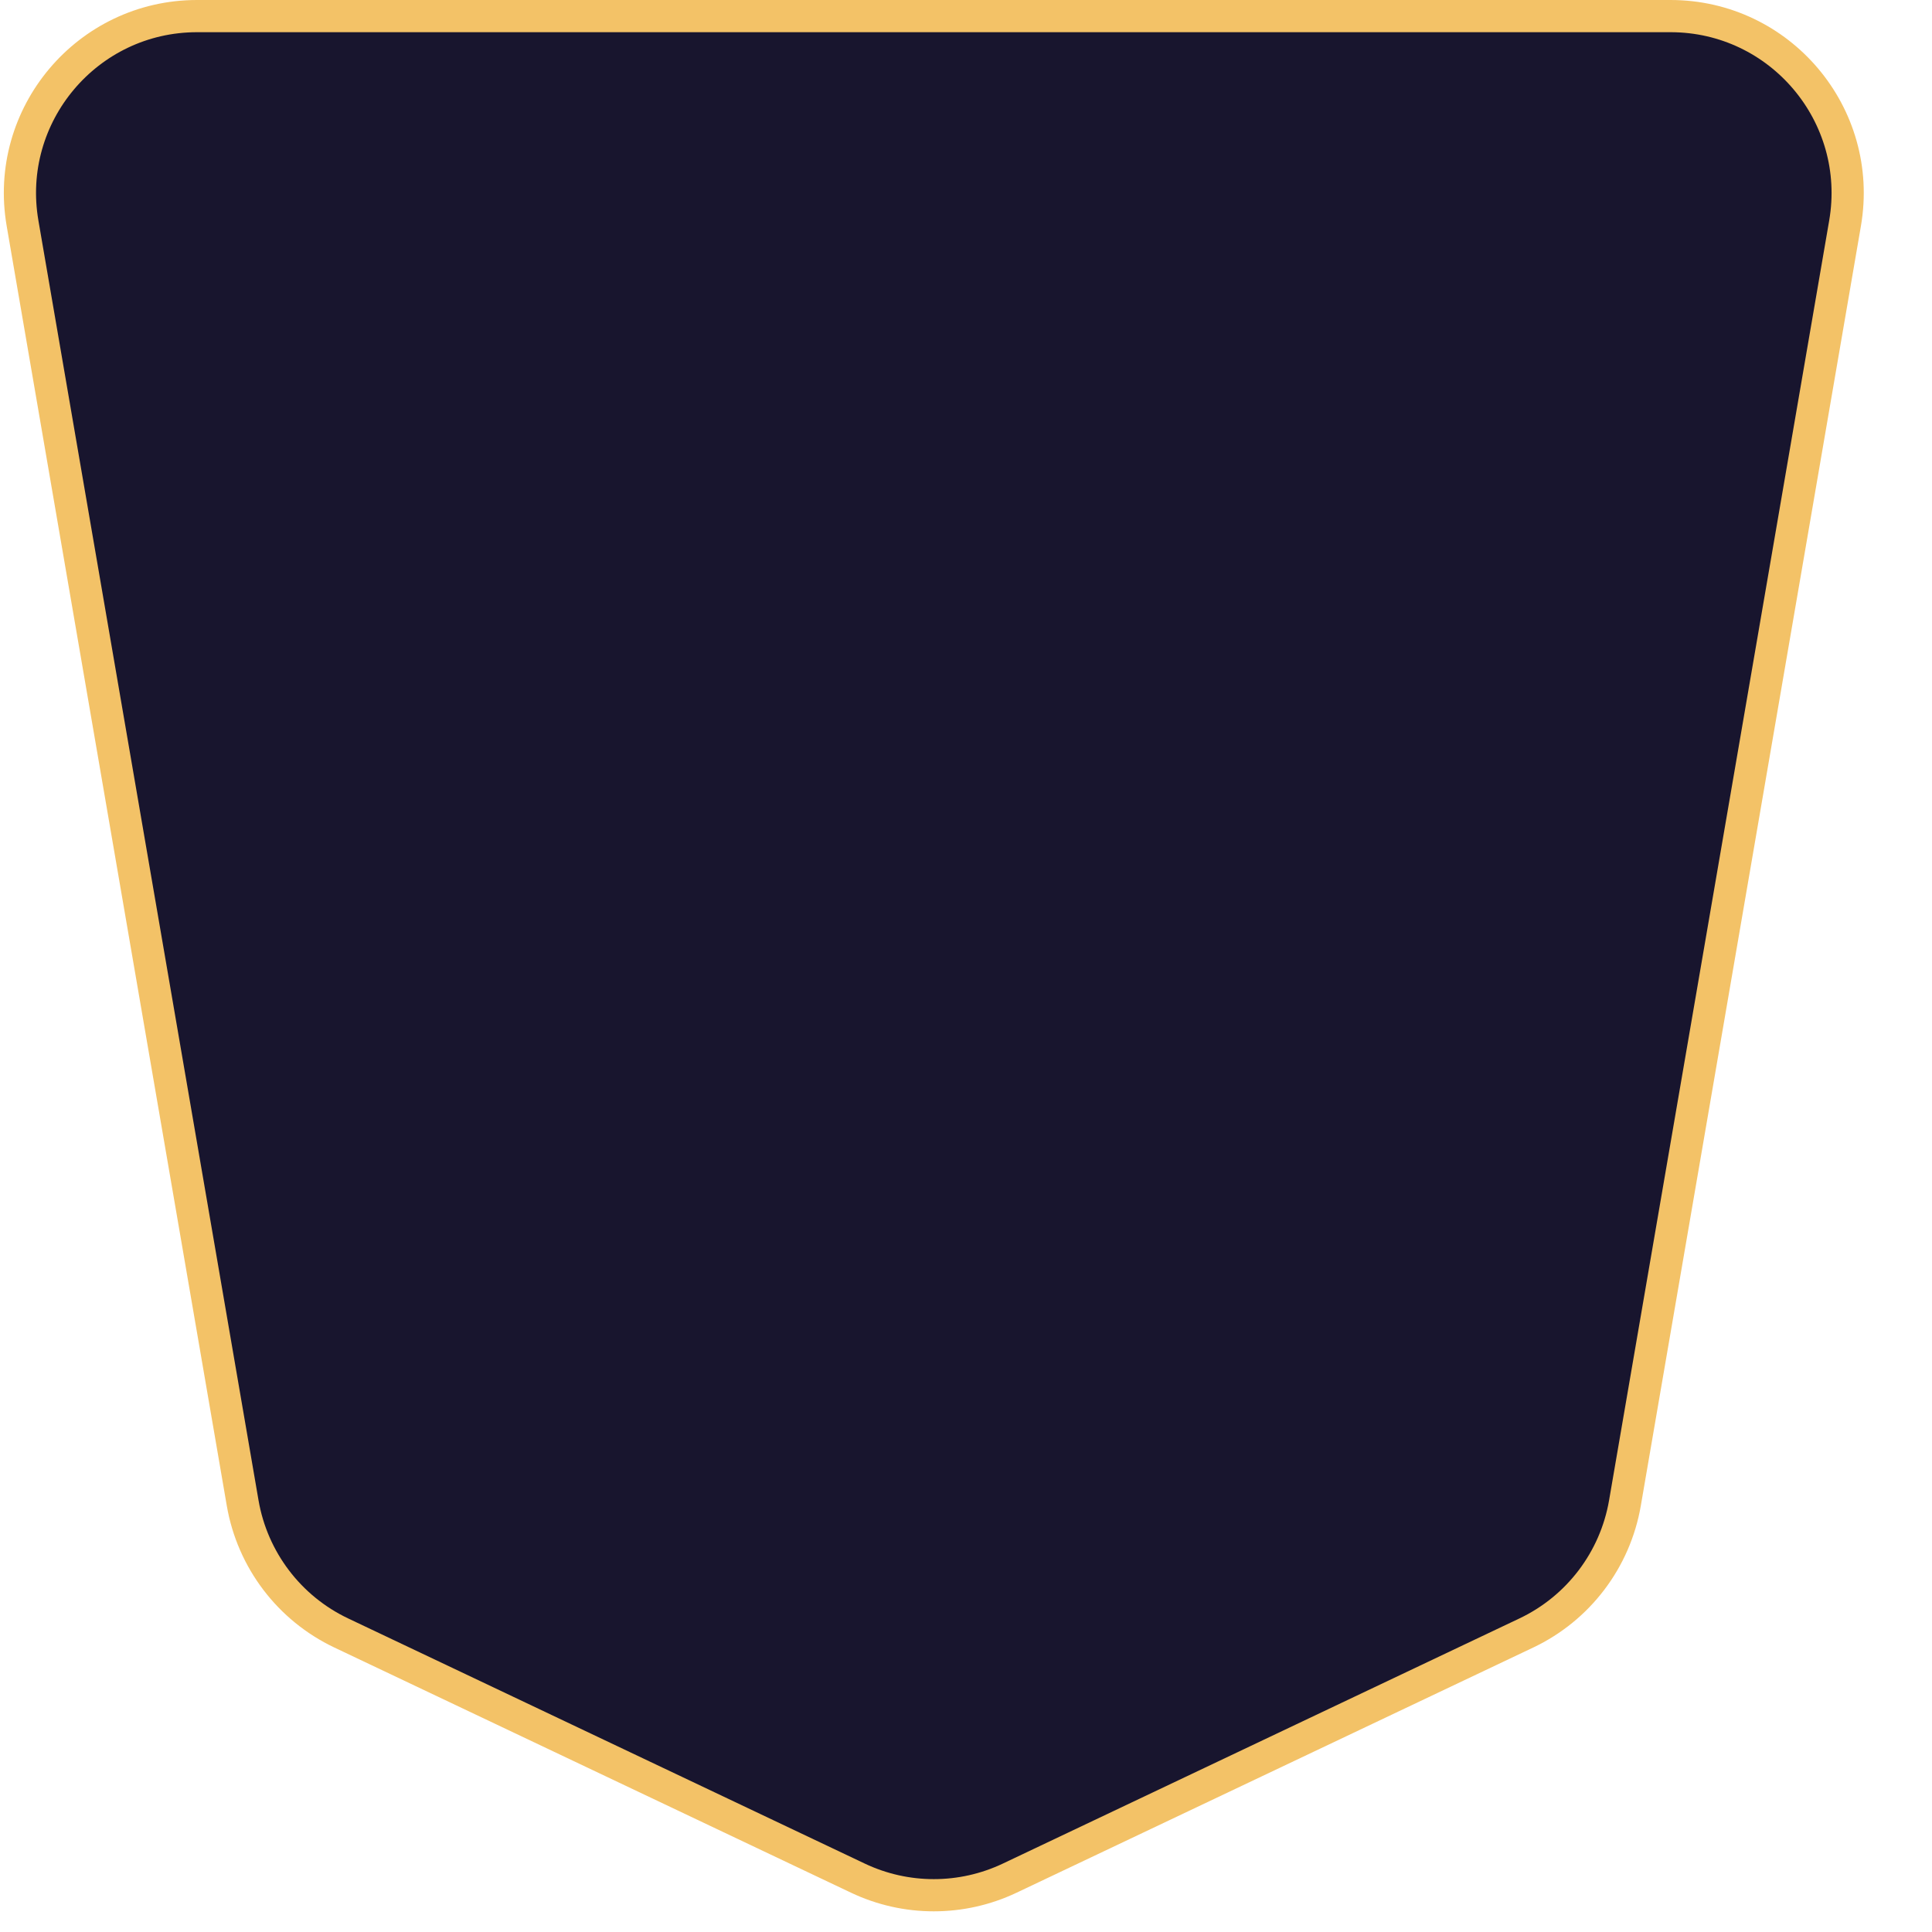
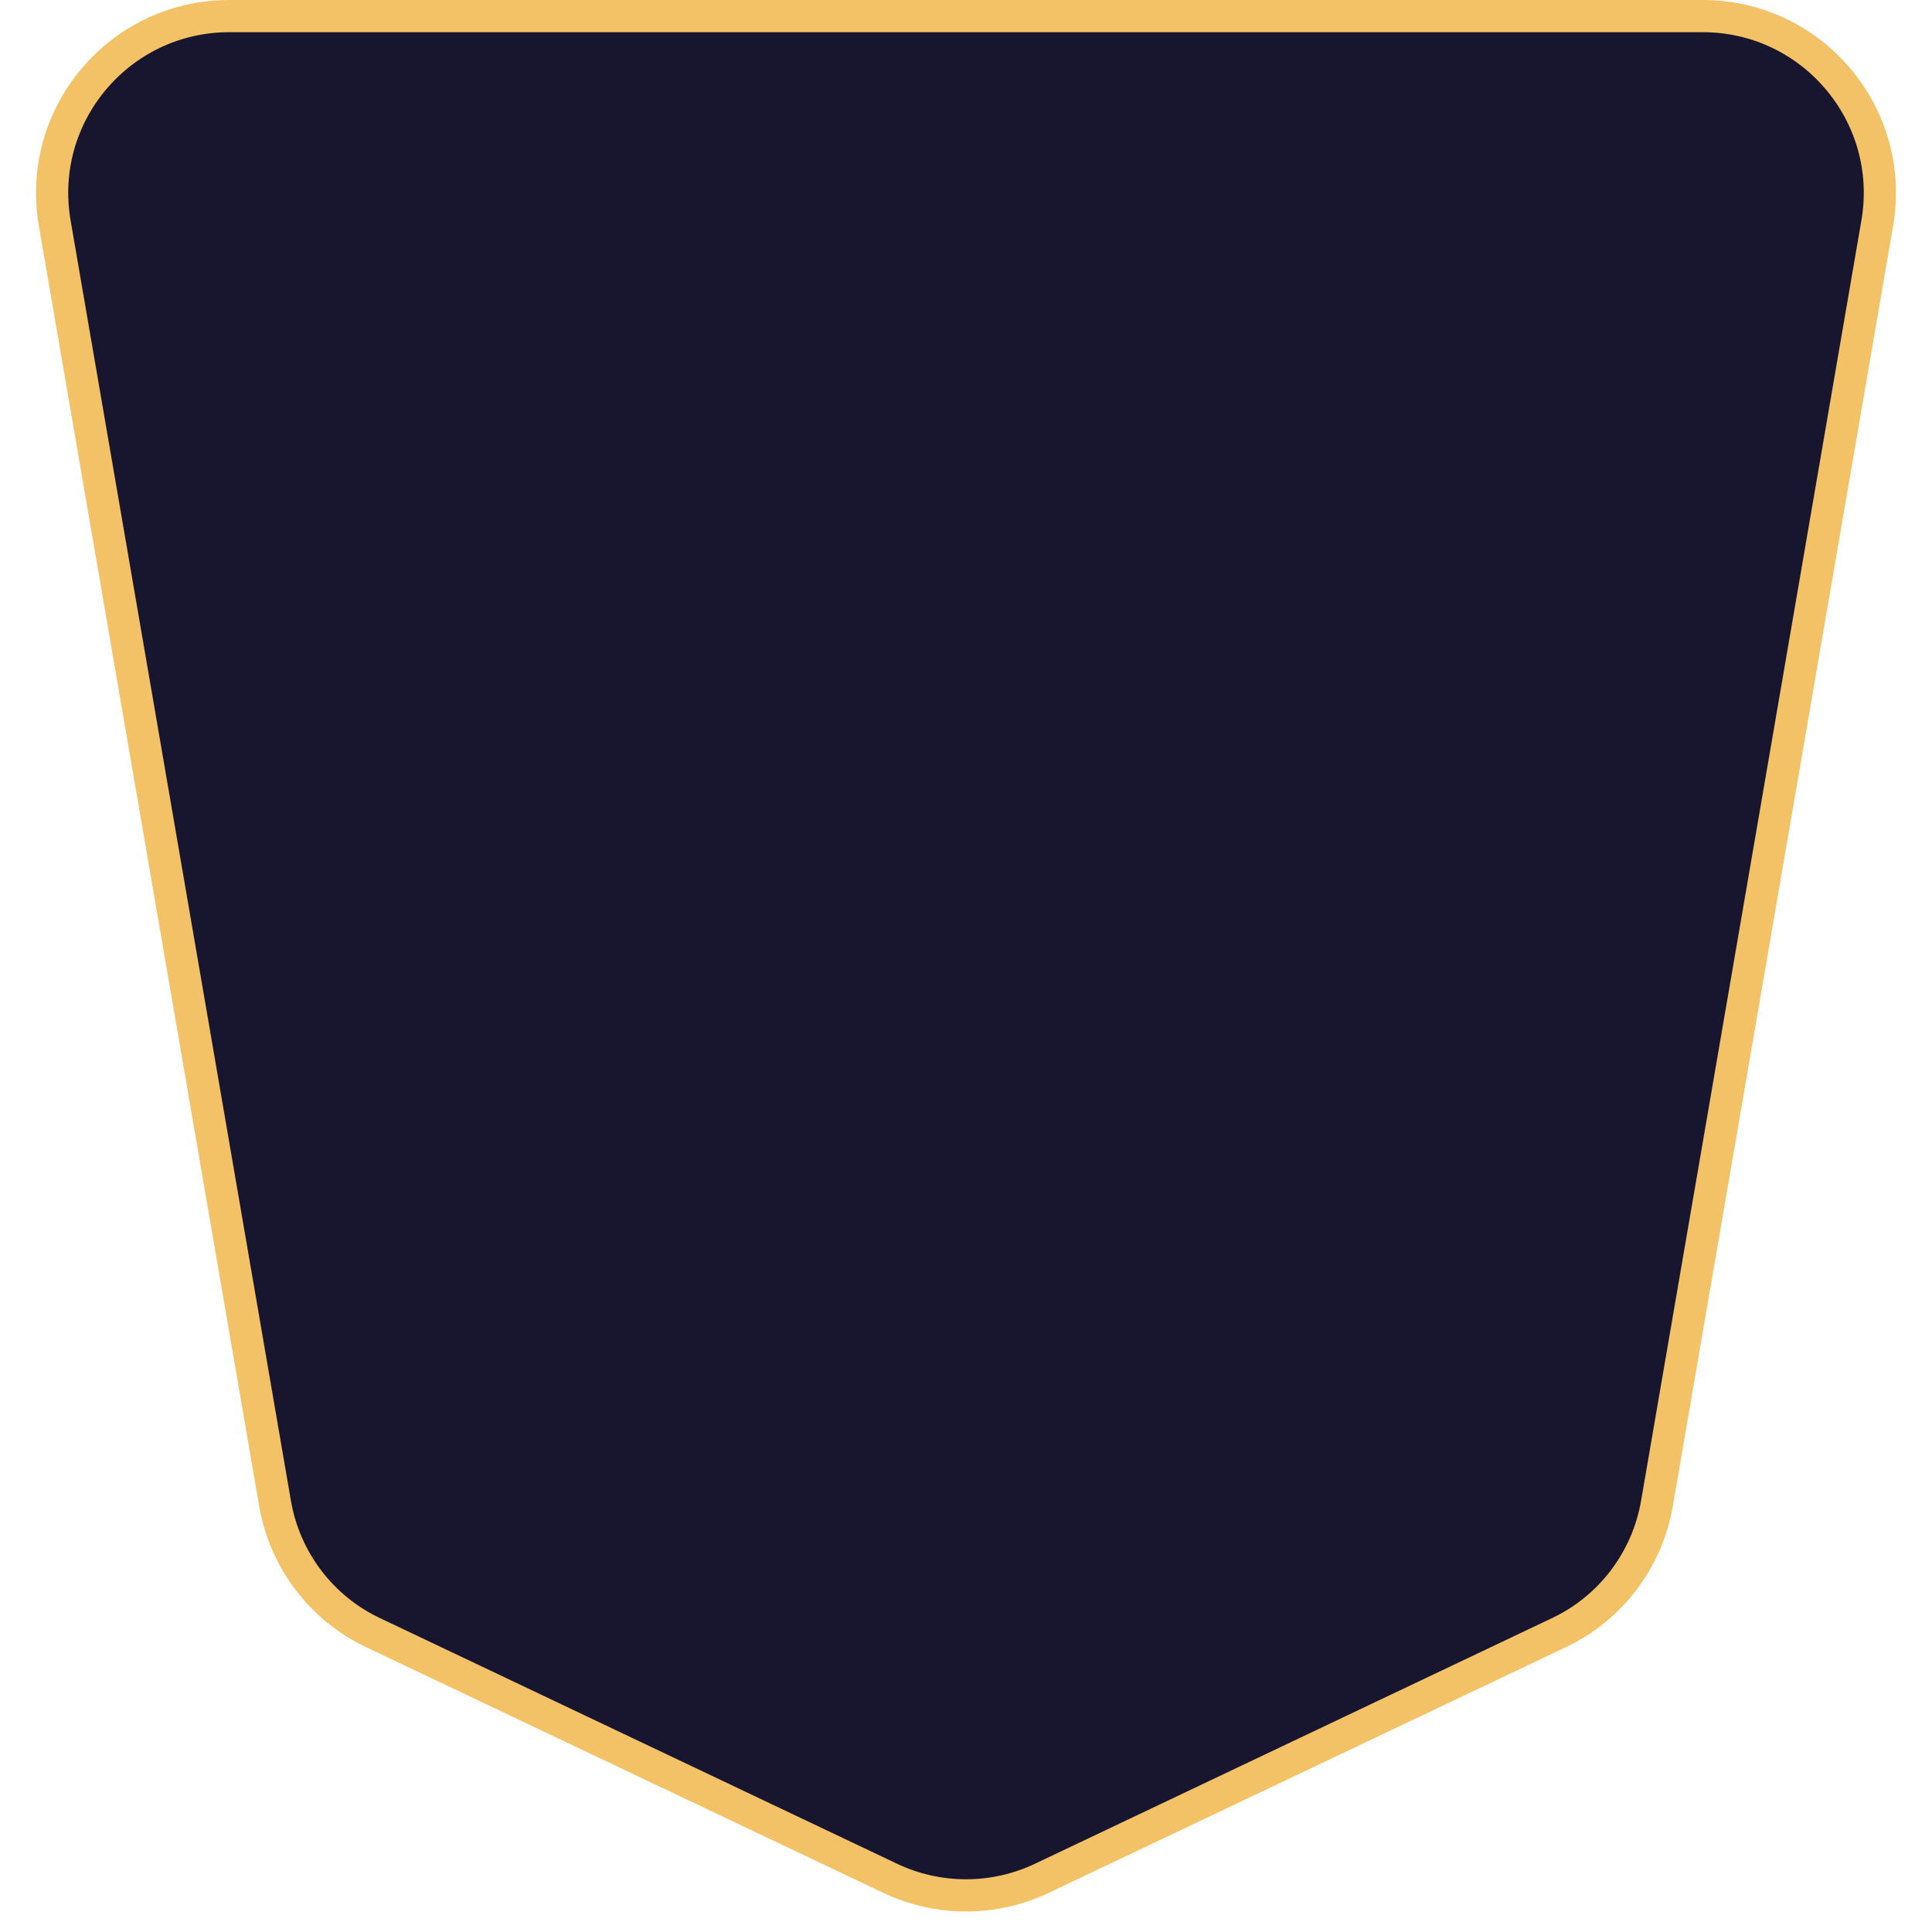
<svg xmlns="http://www.w3.org/2000/svg" width="60" height="60" viewBox="0 0 60 60" fill="none">
-   <path d="M6.12 0.5H51.88C55.29 0.5 57.878 3.572 57.3 6.933L50.464 46.678C50.16 48.441 49.018 49.947 47.401 50.714L31.358 58.327C29.866 59.035 28.134 59.035 26.642 58.327L10.599 50.714C8.982 49.947 7.84 48.441 7.536 46.678L0.7 6.933C0.122 3.572 2.71 0.5 6.12 0.5Z" fill="#18152E" stroke="#F3C267" />
+   <path d="M 7.12 0.5 H 52.88 C 56.29 0.5 58.88 3.57 58.3 6.93 L 51.46 46.68 C 51.16 48.44 50.02 49.95 48.4 50.71 L 32.36 58.33 C 30.87 59.04 29.13 59.04 27.64 58.33 L 11.6 50.71 C 9.98 49.95 8.84 48.44 8.54 46.68 L 1.7 6.93 C 1.12 3.57 3.71 0.5 7.12 0.5 Z" fill="#18152E" stroke="#F3C267" />
</svg>
